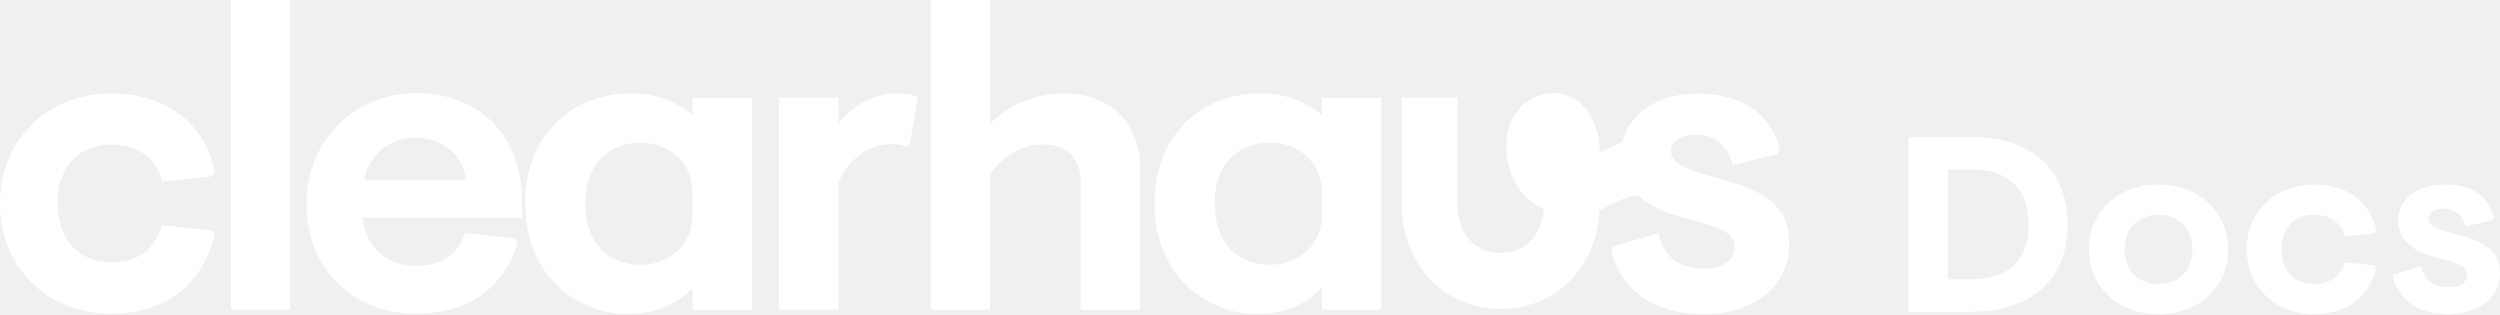
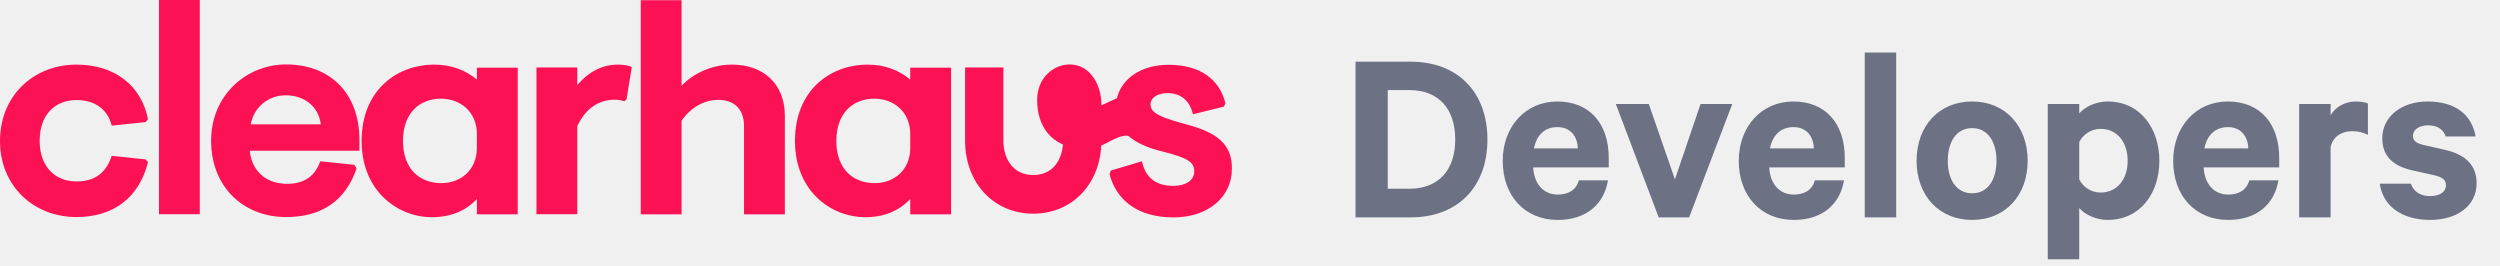
- <svg xmlns="http://www.w3.org/2000/svg" width="183" height="23" viewBox="0 0 183 23" fill="none">
-   <path d="M144.374 22.817C148.663 22.817 151.359 20.443 151.359 16.426C151.359 12.408 148.663 10.034 144.375 10.034H139.712V22.817H144.374ZM142.578 12.408H144.282C146.997 12.408 148.495 13.796 148.495 16.426C148.495 19.056 146.997 20.443 144.282 20.443H142.578V12.408ZM157.995 23C160.992 23 163.108 20.973 163.108 18.252C163.108 15.532 160.992 13.504 157.995 13.504C155.018 13.504 152.902 15.531 152.902 18.252C152.902 20.972 155.018 23 157.995 23ZM157.995 20.79C156.572 20.79 155.523 19.84 155.523 18.252C155.523 16.663 156.573 15.714 157.995 15.714C159.419 15.714 160.486 16.664 160.486 18.252C160.486 19.841 159.418 20.79 157.995 20.79ZM169.366 23C171.763 23 173.392 21.776 173.953 19.585L173.804 19.421L171.631 19.201C171.294 20.188 170.639 20.791 169.366 20.791C168.036 20.791 167.006 19.914 167.006 18.252C167.006 16.59 168.036 15.714 169.366 15.714C170.639 15.714 171.388 16.371 171.631 17.302L173.804 17.083L173.953 16.901C173.541 14.837 171.856 13.504 169.366 13.504C166.632 13.504 164.459 15.44 164.459 18.252C164.459 21.064 166.632 23 169.366 23ZM179.255 23C181.539 23 183 21.685 183 19.987C183 18.489 182.045 17.759 180.191 17.266C178.468 16.809 177.757 16.554 177.757 15.988C177.757 15.549 178.244 15.275 178.862 15.275C179.667 15.275 180.285 15.732 180.472 16.59L182.457 16.115L182.569 15.915C182.195 14.381 180.903 13.505 178.918 13.505C176.895 13.505 175.547 14.655 175.547 16.115C175.547 17.613 176.614 18.435 178.525 18.891C180.154 19.293 180.584 19.549 180.584 20.133C180.584 20.699 180.023 21.028 179.255 21.028C178 21.028 177.438 20.407 177.232 19.494L175.229 20.078L175.154 20.316C175.622 21.977 177.008 23 179.255 23Z" fill="white" />
-   <path d="M8.127 22.964C12.092 22.964 14.801 20.883 15.734 17.151L15.483 16.864L11.877 16.488C11.321 18.156 10.226 19.197 8.127 19.197C5.92 19.197 4.216 17.707 4.216 14.891C4.216 12.074 5.92 10.585 8.127 10.585C10.244 10.585 11.482 11.697 11.877 13.294L15.483 12.917L15.734 12.612C15.052 9.114 12.254 6.835 8.127 6.835C3.588 6.835 0 10.119 0 14.909C0 19.699 3.588 22.964 8.127 22.964ZM21.242 0H16.9V22.659H21.242V0ZM37.675 17.438L34.051 17.062C33.531 18.497 32.509 19.448 30.517 19.448C28.275 19.448 26.767 18.084 26.552 15.949H38.214V14.801C38.214 9.796 35.02 6.817 30.427 6.817C26.211 6.817 22.444 10.047 22.444 14.891C22.444 19.735 25.835 22.964 30.427 22.964C34.123 22.964 36.725 21.296 37.909 17.815L37.675 17.438ZM30.374 10.083C32.383 10.083 33.872 11.285 34.105 13.15H26.66C27.019 11.267 28.58 10.083 30.374 10.083ZM50.7 8.414C49.552 7.481 48.099 6.835 46.144 6.835C42.322 6.835 38.447 9.437 38.447 14.909C38.447 20.363 42.448 22.982 45.892 22.982C48.153 22.982 49.678 22.139 50.7 21.062V22.677H55.042V7.158H50.7V8.414ZM50.7 15.644C50.7 17.977 48.996 19.376 46.915 19.376C44.583 19.376 42.842 17.833 42.842 14.909C42.842 11.984 44.583 10.441 46.879 10.441C48.996 10.441 50.7 11.877 50.7 14.173V15.644ZM61.375 9.006V7.14H57.033V22.659H61.375V13.348C62.236 11.482 63.672 10.549 65.34 10.549C65.771 10.549 66.147 10.639 66.399 10.711L66.614 10.495L67.17 7.087C66.829 6.925 66.309 6.835 65.681 6.835C63.869 6.835 62.398 7.768 61.375 9.006ZM77.827 6.835C75.62 6.835 73.629 7.822 72.463 9.078V0.018H68.121V22.677H72.463V12.774C73.431 11.374 74.849 10.567 76.374 10.567C77.934 10.567 79.101 11.428 79.101 13.33V22.677H83.442V12.254C83.442 8.845 81.128 6.835 77.827 6.835ZM96.772 8.414C95.624 7.481 94.171 6.835 92.215 6.835C88.394 6.835 84.519 9.437 84.519 14.909C84.519 20.363 88.519 22.982 91.964 22.982C94.225 22.982 95.75 22.139 96.772 21.062V22.677H101.114V7.158H96.772V8.414ZM96.772 15.644C96.772 17.977 95.068 19.376 92.987 19.376C90.654 19.376 88.914 17.833 88.914 14.909C88.914 11.984 90.654 10.441 92.951 10.441C95.068 10.441 96.772 11.877 96.772 14.173V15.644ZM126.356 13.222C123.504 12.451 122.32 12.02 122.32 11.052C122.32 10.298 123.127 9.849 124.15 9.849C125.477 9.849 126.5 10.621 126.823 12.092L130.106 11.285L130.285 10.944C129.658 8.342 127.523 6.853 124.239 6.853C121.297 6.853 119.234 8.342 118.75 10.388L117.099 11.141C117.117 8.988 115.897 6.817 113.726 6.817C112.022 6.817 110.264 8.217 110.264 10.567C110.264 12.935 111.322 14.568 113.009 15.286C112.883 16.846 112.004 18.515 109.851 18.515C107.519 18.515 106.675 16.559 106.675 14.891V7.14H102.603V14.891C102.603 19.358 105.653 22.605 109.851 22.605C113.888 22.605 116.866 19.609 117.081 15.393C117.458 15.303 119.055 14.191 119.952 14.37C120.795 15.106 121.997 15.644 123.558 16.021C126.267 16.703 126.966 17.133 126.966 18.138C126.966 19.107 126.034 19.663 124.76 19.663C122.679 19.663 121.746 18.605 121.405 17.062L118.086 18.048L117.96 18.443C118.732 21.26 121.028 23 124.76 23C128.545 23 130.967 20.757 130.967 17.887C131.021 15.303 129.424 14.066 126.356 13.222Z" fill="white" />
+ <svg xmlns="http://www.w3.org/2000/svg" width="207" height="22" viewBox="0 0 207 22" fill="none">
+   <path d="M6.33 17.972C9.417 17.972 11.527 16.343 12.254 13.423L12.058 13.198L9.25 12.903C8.817 14.209 7.964 15.023 6.33 15.023C4.611 15.023 3.284 13.858 3.284 11.654C3.284 9.449 4.611 8.284 6.33 8.284C7.978 8.284 8.942 9.154 9.25 10.404L12.058 10.109L12.254 9.871C11.723 7.133 9.543 5.349 6.33 5.349C2.794 5.349 0 7.919 0 11.668C0 15.416 2.794 17.972 6.33 17.972ZM16.543 0H13.162V17.733H16.543V0ZM29.342 13.647L26.52 13.353C26.114 14.476 25.318 15.22 23.767 15.22C22.021 15.22 20.847 14.153 20.679 12.482H29.761V11.584C29.761 7.666 27.274 5.335 23.697 5.335C20.414 5.335 17.48 7.863 17.48 11.654C17.48 15.445 20.12 17.972 23.697 17.972C26.576 17.972 28.602 16.666 29.524 13.942L29.342 13.647ZM23.655 7.891C25.22 7.891 26.38 8.832 26.562 10.292H20.763C21.043 8.817 22.258 7.891 23.655 7.891ZM39.486 6.585C38.592 5.855 37.46 5.349 35.937 5.349C32.961 5.349 29.943 7.385 29.943 11.668C29.943 15.936 33.059 17.986 35.742 17.986C37.502 17.986 38.69 17.326 39.486 16.484V17.747H42.867V5.602H39.486V6.585ZM39.486 12.243C39.486 14.069 38.159 15.164 36.538 15.164C34.722 15.164 33.366 13.956 33.366 11.668C33.366 9.379 34.722 8.172 36.51 8.172C38.159 8.172 39.486 9.295 39.486 11.092V12.243ZM47.8 7.048V5.588H44.419V17.733H47.8V10.446C48.471 8.986 49.588 8.256 50.888 8.256C51.223 8.256 51.517 8.326 51.712 8.382L51.88 8.214L52.313 5.546C52.047 5.42 51.642 5.349 51.153 5.349C49.742 5.349 48.596 6.08 47.8 7.048ZM60.612 5.349C58.894 5.349 57.343 6.122 56.435 7.105V0.014H53.053V17.747H56.435V9.997C57.189 8.902 58.293 8.27 59.481 8.27C60.696 8.27 61.605 8.944 61.605 10.432V17.747H64.986V9.59C64.986 6.922 63.184 5.349 60.612 5.349ZM75.368 6.585C74.473 5.855 73.341 5.349 71.819 5.349C68.842 5.349 65.824 7.385 65.824 11.668C65.824 15.936 68.94 17.986 71.623 17.986C73.383 17.986 74.571 17.326 75.368 16.484V17.747H78.749V5.602H75.368V6.585ZM75.368 12.243C75.368 14.069 74.04 15.164 72.419 15.164C70.603 15.164 69.248 13.956 69.248 11.668C69.248 9.379 70.603 8.172 72.391 8.172C74.04 8.172 75.368 9.295 75.368 11.092V12.243ZM98.408 10.348C96.186 9.744 95.264 9.407 95.264 8.649C95.264 8.059 95.893 7.708 96.689 7.708C97.723 7.708 98.52 8.312 98.771 9.463L101.328 8.832L101.468 8.565C100.979 6.529 99.316 5.364 96.759 5.364C94.468 5.364 92.861 6.529 92.484 8.129L91.198 8.719C91.212 7.034 90.262 5.335 88.571 5.335C87.244 5.335 85.875 6.431 85.875 8.27C85.875 10.123 86.699 11.401 88.013 11.963C87.915 13.184 87.23 14.49 85.553 14.49C83.737 14.49 83.08 12.959 83.08 11.654V5.588H79.909V11.654C79.909 15.15 82.284 17.691 85.553 17.691C88.697 17.691 91.017 15.346 91.184 12.047C91.478 11.977 92.721 11.106 93.42 11.246C94.077 11.822 95.013 12.243 96.228 12.538C98.338 13.072 98.883 13.409 98.883 14.195C98.883 14.953 98.156 15.389 97.165 15.389C95.544 15.389 94.817 14.56 94.552 13.353L91.967 14.125L91.869 14.434C92.47 16.638 94.258 18 97.165 18C100.113 18 101.999 16.245 101.999 13.998C102.041 11.977 100.797 11.008 98.408 10.348Z" fill="#FC1154" />
+   <path d="M114.906 15.627H116.691C119.148 15.627 120.492 14.052 120.492 11.553C120.492 9.033 119.148 7.458 116.691 7.458H114.906V15.627ZM112.239 18V5.106H116.796C120.702 5.106 123.159 7.626 123.159 11.553C123.159 15.48 120.702 18 116.796 18H112.239ZM130.725 14.934H133.14C132.804 16.929 131.334 18.21 128.982 18.21C126.252 18.21 124.425 16.215 124.425 13.317C124.425 10.482 126.315 8.403 128.94 8.403C131.691 8.403 133.203 10.314 133.203 13.065V13.863H126.945C127.029 15.27 127.827 16.11 128.982 16.11C129.864 16.11 130.515 15.732 130.725 14.934ZM128.961 10.524C127.953 10.524 127.239 11.133 127.008 12.288H130.641C130.62 11.301 130.032 10.524 128.961 10.524ZM139.86 18H137.34L133.791 8.613H136.521L138.684 14.85L140.805 8.613H143.43L139.86 18ZM150.269 14.934H152.684C152.348 16.929 150.878 18.21 148.526 18.21C145.796 18.21 143.969 16.215 143.969 13.317C143.969 10.482 145.859 8.403 148.484 8.403C151.235 8.403 152.747 10.314 152.747 13.065V13.863H146.489C146.573 15.27 147.371 16.11 148.526 16.11C149.408 16.11 150.059 15.732 150.269 14.934ZM148.505 10.524C147.497 10.524 146.783 11.133 146.552 12.288H150.185C150.164 11.301 149.576 10.524 148.505 10.524ZM157.005 4.35V18H154.401V4.35H157.005ZM167.891 13.317C167.891 16.194 166.022 18.21 163.292 18.21C160.562 18.21 158.693 16.194 158.693 13.317C158.693 10.419 160.562 8.403 163.292 8.403C166.022 8.403 167.891 10.419 167.891 13.317ZM165.308 13.317C165.308 11.742 164.594 10.608 163.292 10.608C161.99 10.608 161.276 11.742 161.276 13.317C161.276 14.871 161.99 16.005 163.292 16.005C164.594 16.005 165.308 14.871 165.308 13.317ZM172.16 17.223V21.465H169.556V8.613H172.16V9.39C172.58 8.886 173.504 8.403 174.512 8.403C177.242 8.403 178.796 10.671 178.796 13.317C178.796 15.963 177.242 18.21 174.512 18.21C173.504 18.21 172.58 17.727 172.16 17.223ZM172.16 11.763V14.85C172.475 15.501 173.168 15.942 173.924 15.942C175.331 15.942 176.171 14.808 176.171 13.317C176.171 11.805 175.331 10.671 173.924 10.671C173.147 10.671 172.475 11.133 172.16 11.763ZM186.24 14.934H188.655C188.319 16.929 186.849 18.21 184.497 18.21C181.767 18.21 179.94 16.215 179.94 13.317C179.94 10.482 181.83 8.403 184.455 8.403C187.206 8.403 188.718 10.314 188.718 13.065V13.863H182.46C182.544 15.27 183.342 16.11 184.497 16.11C185.379 16.11 186.03 15.732 186.24 14.934ZM184.476 10.524C183.468 10.524 182.754 11.133 182.523 12.288H186.156C186.135 11.301 185.547 10.524 184.476 10.524ZM196.062 8.571V11.175C195.705 10.965 195.243 10.86 194.76 10.86C193.878 10.86 193.164 11.322 192.975 12.183V18H190.371V8.613H192.975V9.537C193.374 8.865 194.151 8.403 195.075 8.403C195.516 8.403 195.915 8.487 196.062 8.571ZM197.043 15.207H199.626C199.836 15.879 200.424 16.236 201.201 16.236C201.999 16.236 202.524 15.921 202.524 15.312C202.524 14.892 202.23 14.682 201.579 14.514L199.689 14.094C198.261 13.758 197.253 13.023 197.253 11.448C197.253 9.621 198.891 8.403 200.991 8.403C203.364 8.403 204.666 9.537 204.981 11.301H202.503C202.335 10.776 201.894 10.377 201.033 10.377C200.403 10.377 199.794 10.671 199.794 11.259C199.794 11.637 200.046 11.847 200.634 11.994L202.566 12.435C204.204 12.834 205.065 13.737 205.065 15.165C205.065 17.076 203.406 18.21 201.222 18.21C198.933 18.21 197.316 17.118 197.043 15.207Z" fill="#6D7184" />
</svg>
